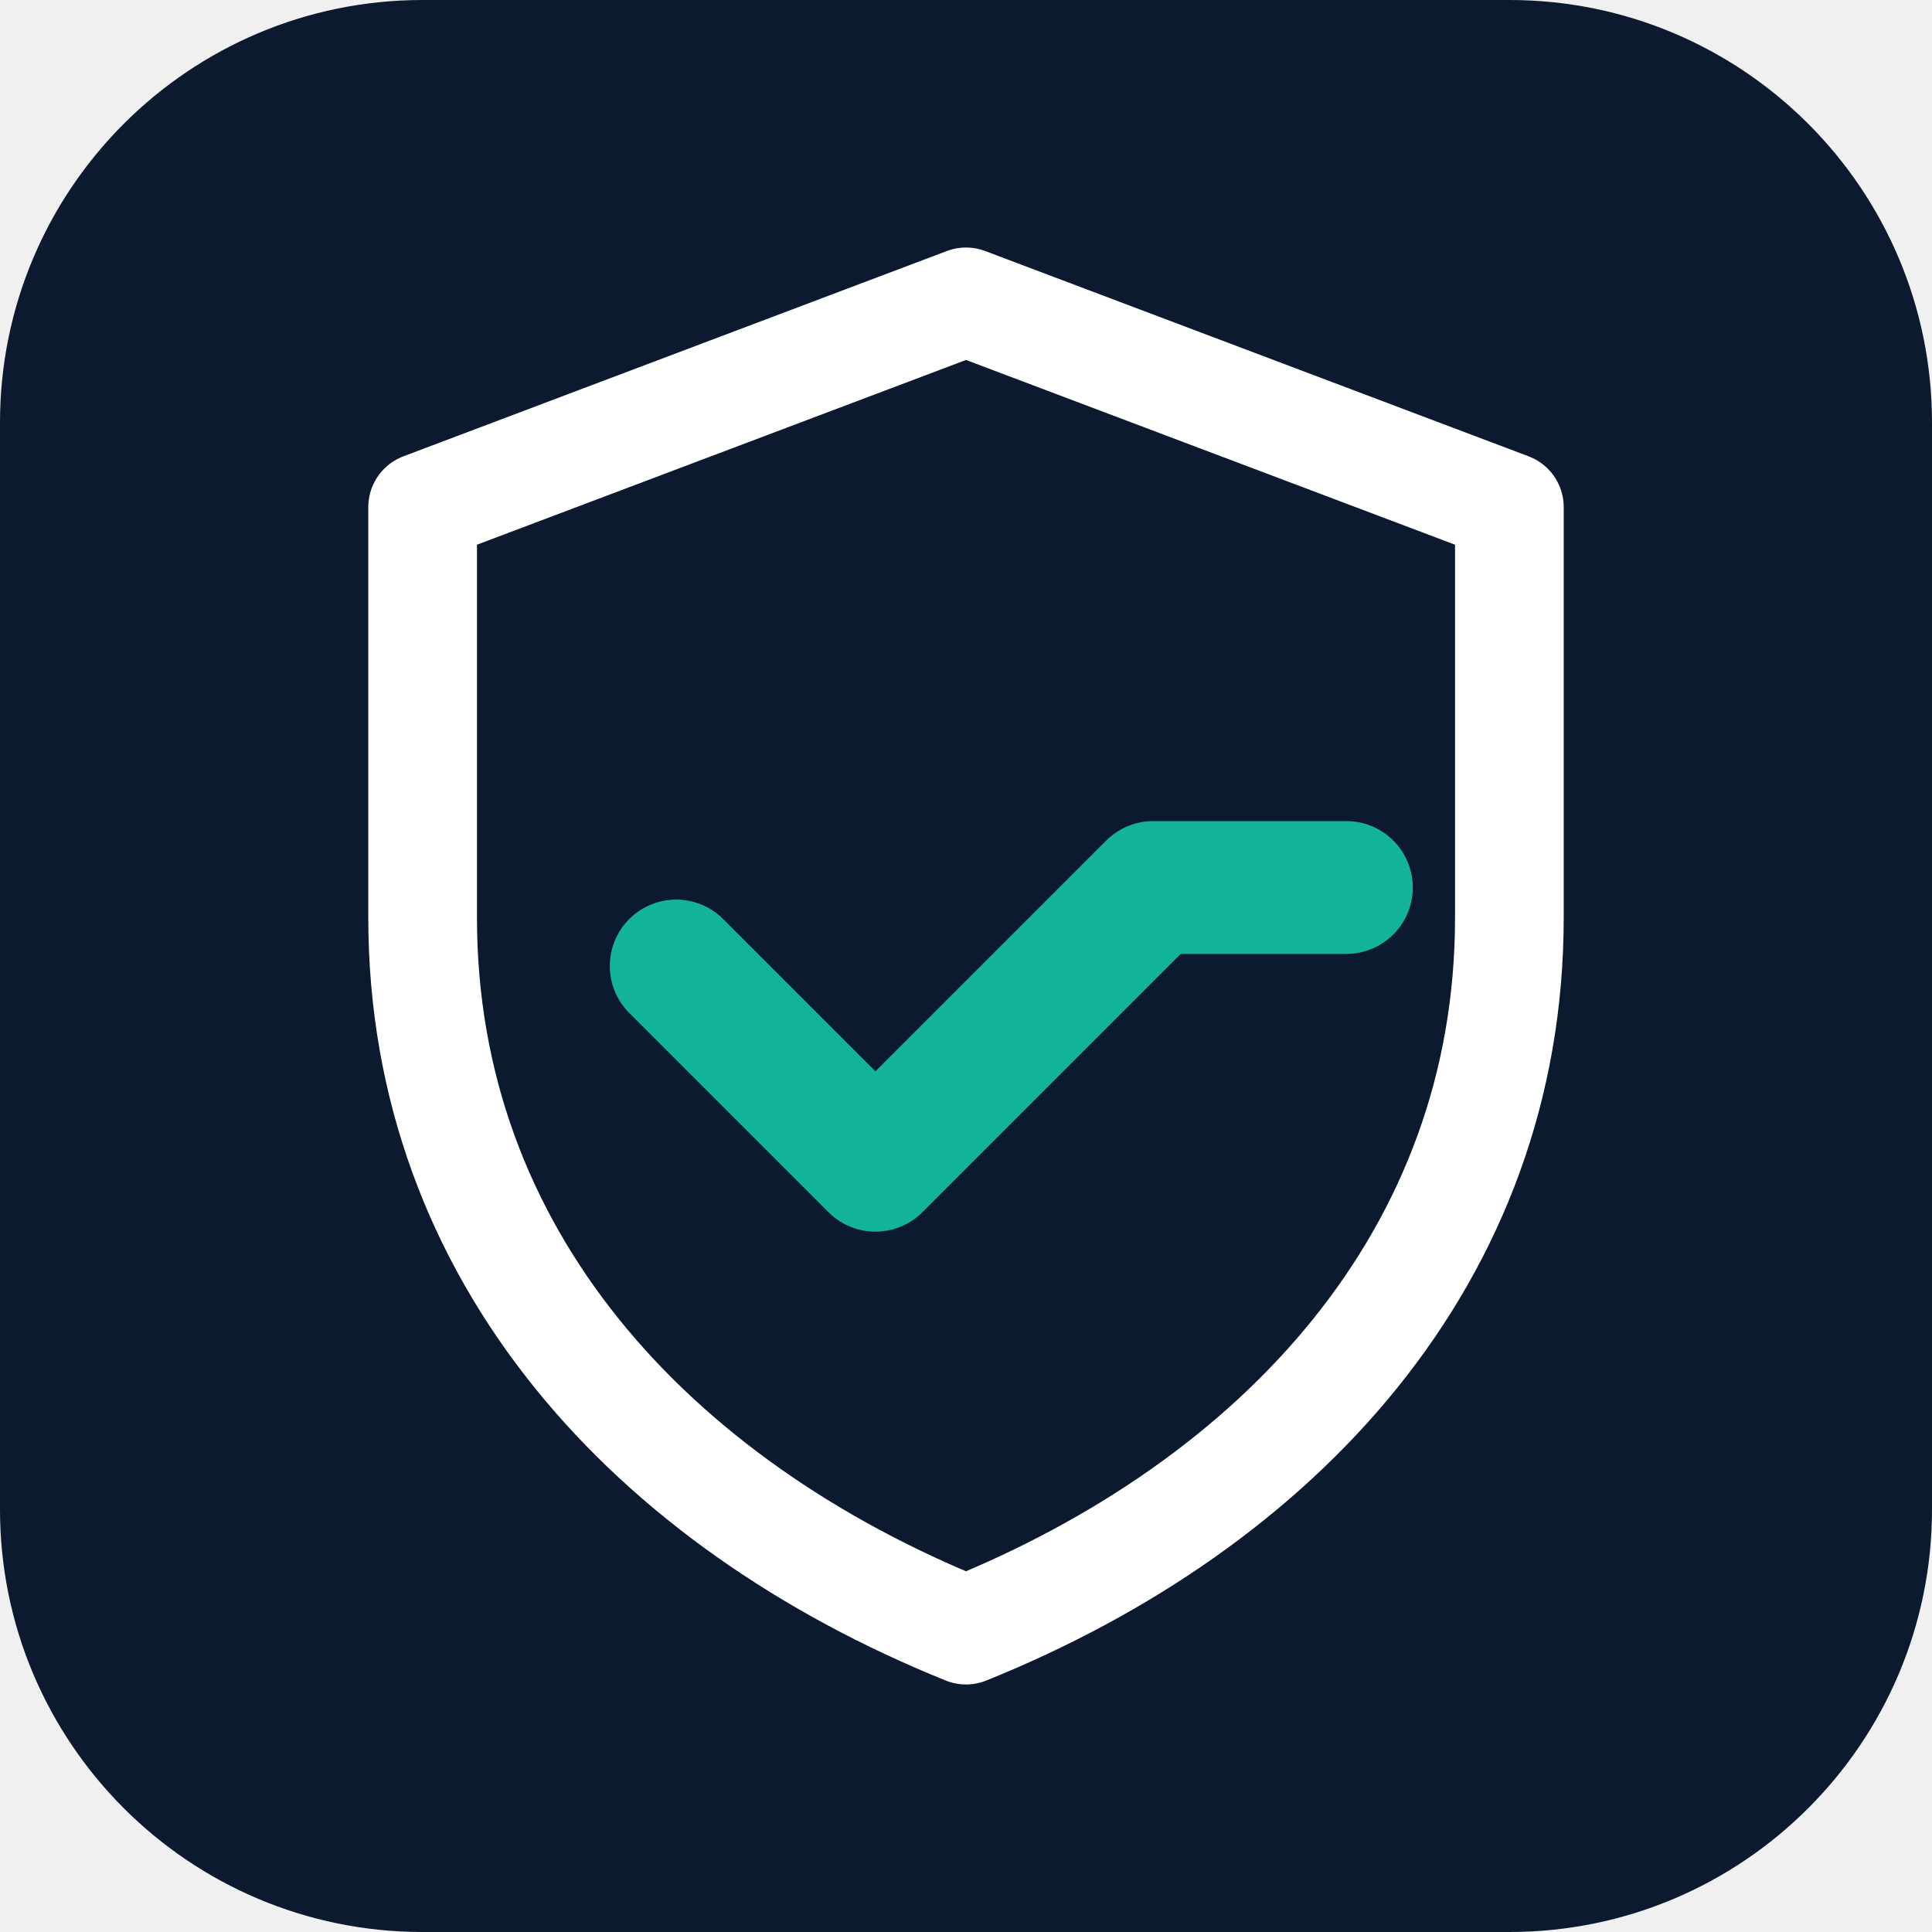
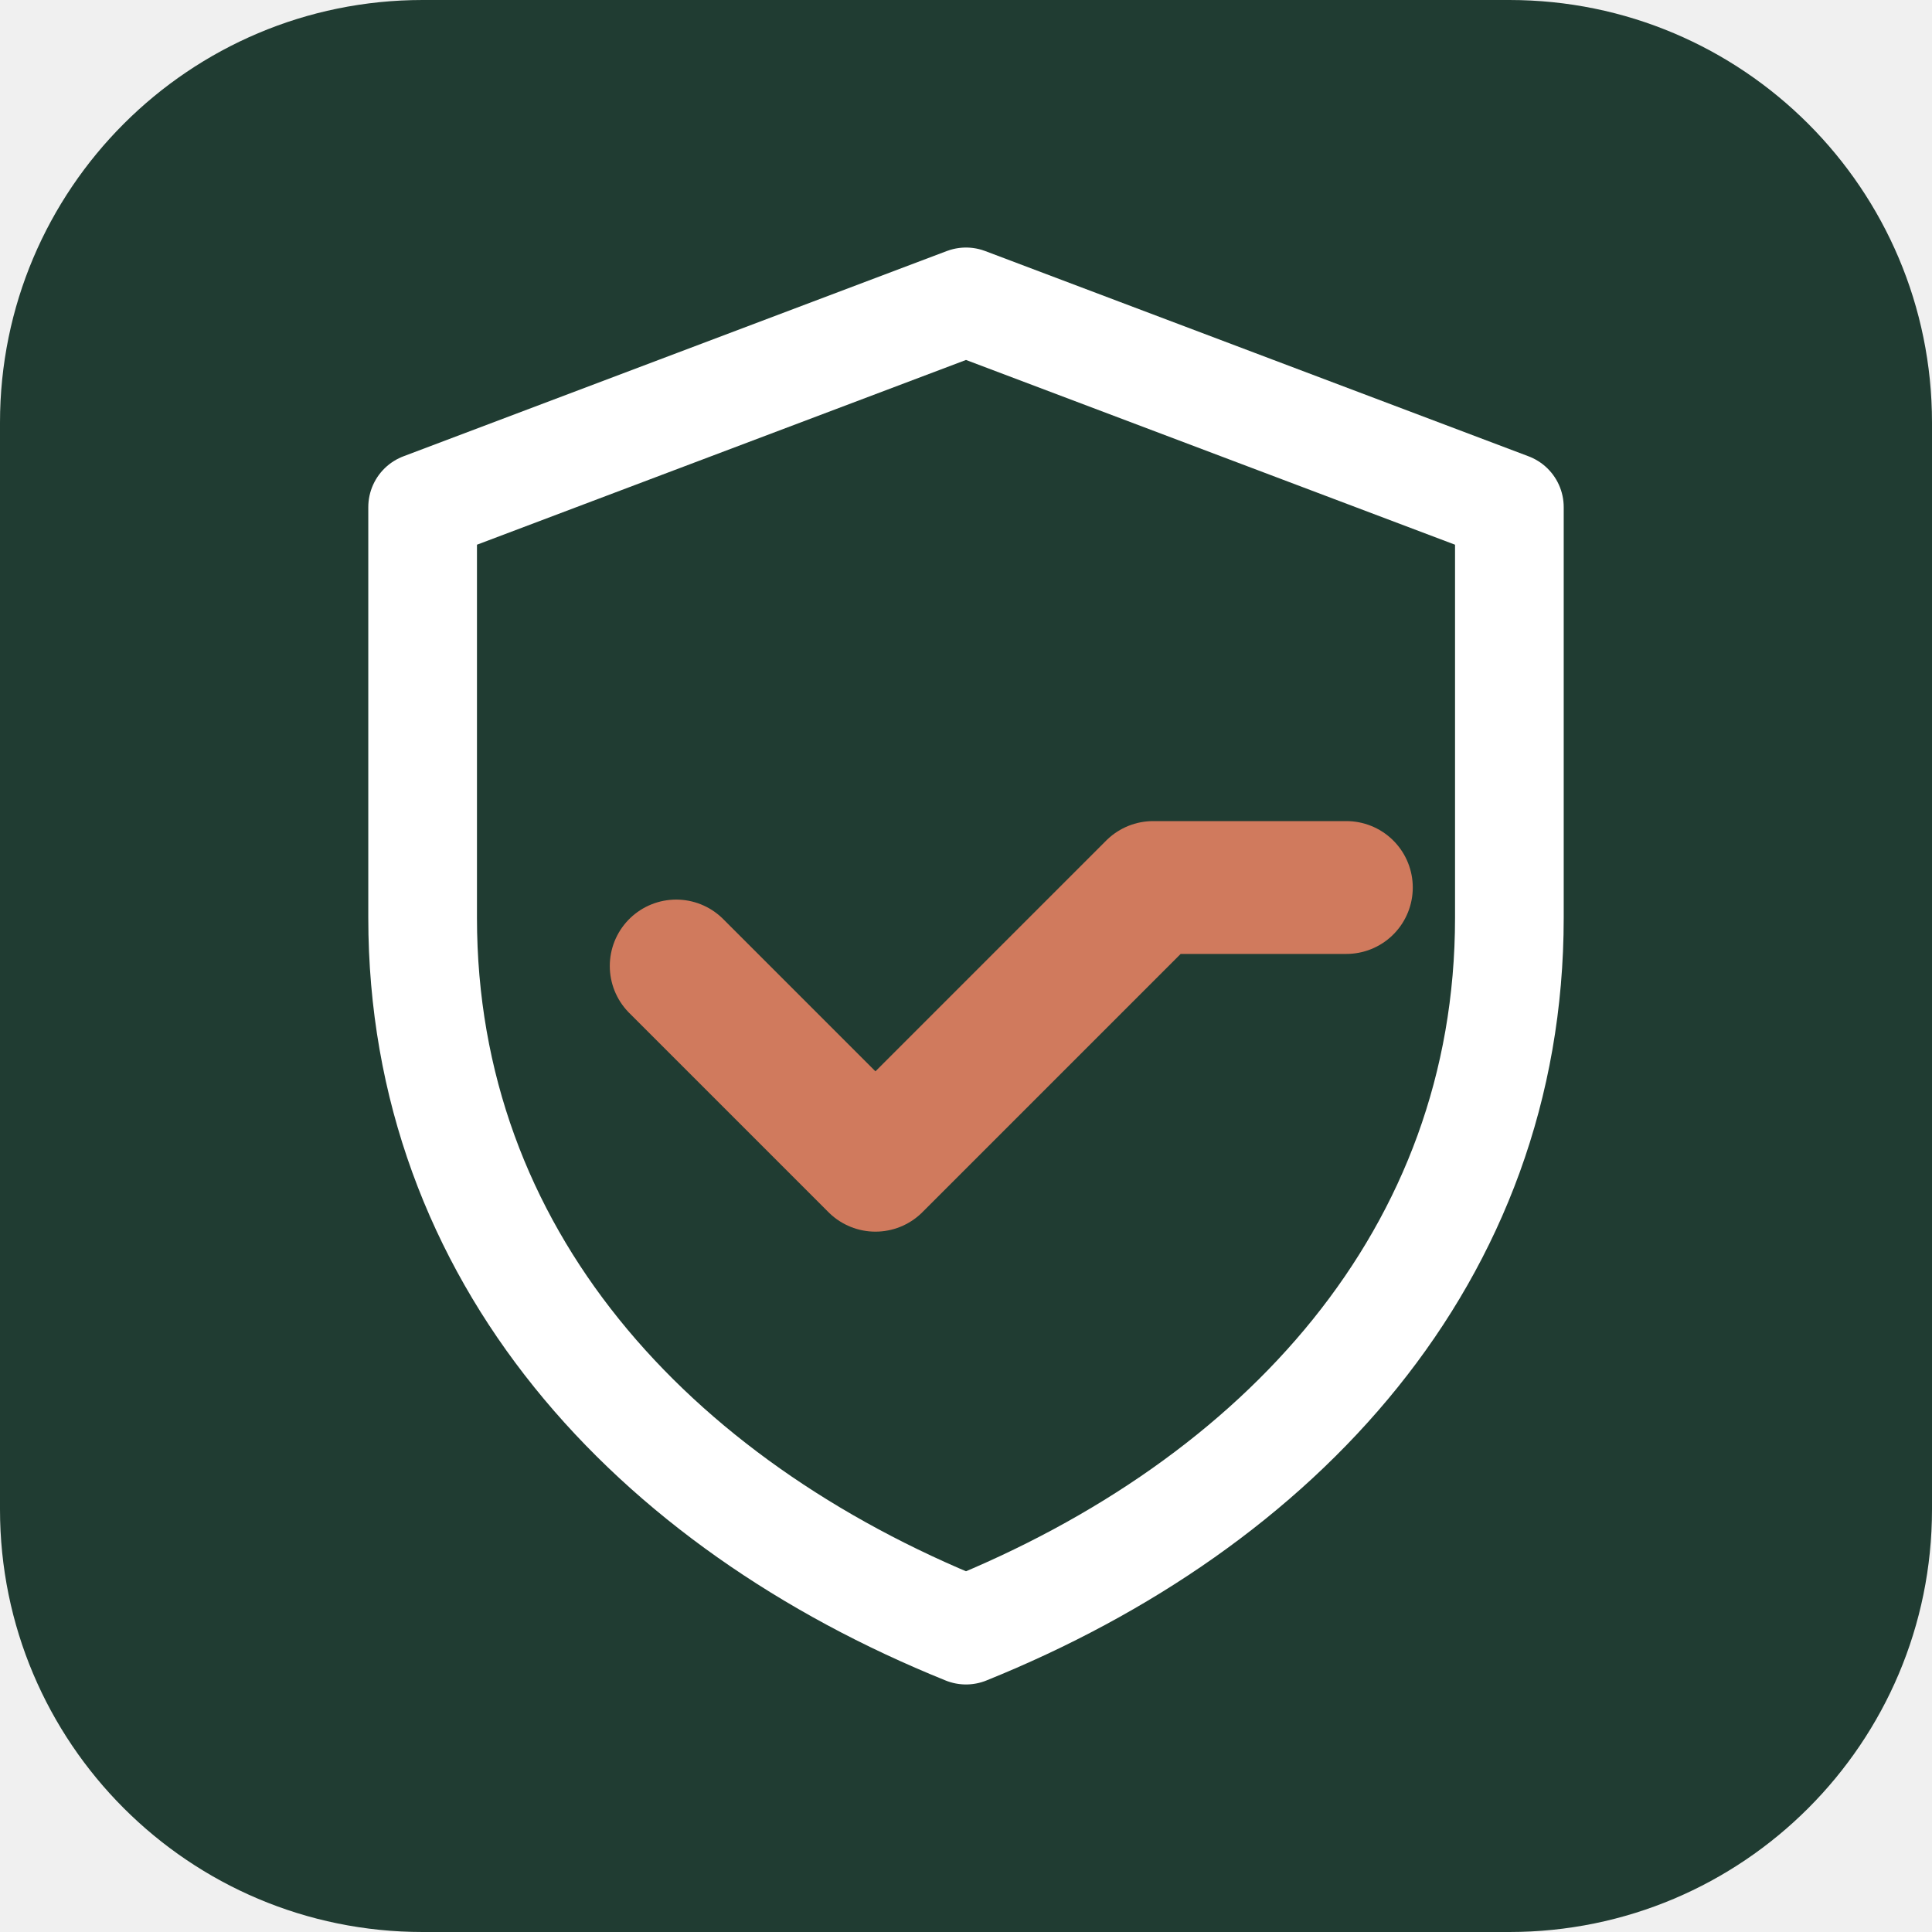
<svg xmlns="http://www.w3.org/2000/svg" viewBox="0 0 32 32" fill="none">
-   <rect width="32" height="32" rx="7" fill="#0B1A2E" />
+   <rect width="32" height="32" rx="7" fill="#203C32" />
  <path d="M16 5 25 8.4V15.2c0 5.6-3.8 9.7-9 11.8-5.2-2.1-9-6.2-9-11.8V8.4L16 5Z" stroke="#FFFFFF" stroke-width="1.8" stroke-linejoin="round" />
-   <path d="M11.2 16l3.3 3.3 4.6-4.6h3.2" stroke="#14B39C" stroke-width="2.2" stroke-linecap="round" stroke-linejoin="round" />
+   <path d="M11.2 16l3.3 3.3 4.6-4.6h3.2" stroke="#D07A5D" stroke-width="2.2" stroke-linecap="round" stroke-linejoin="round" />
</svg>
